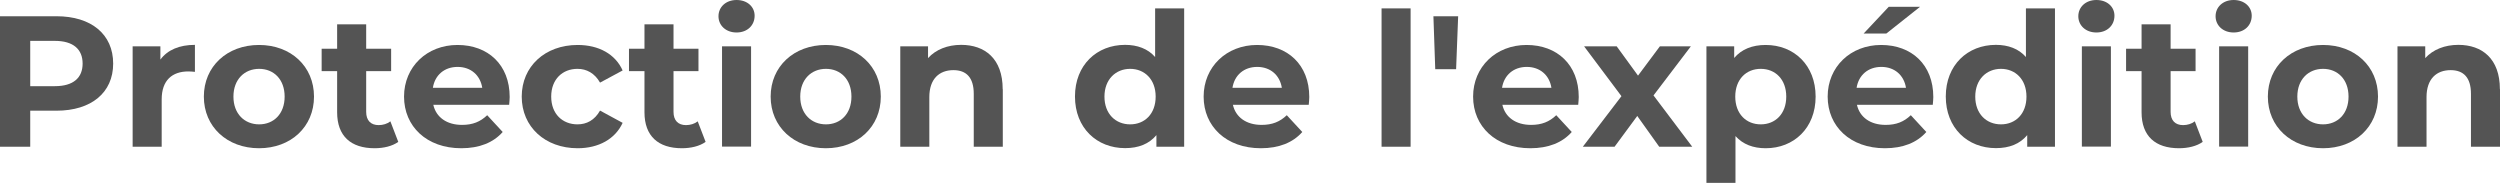
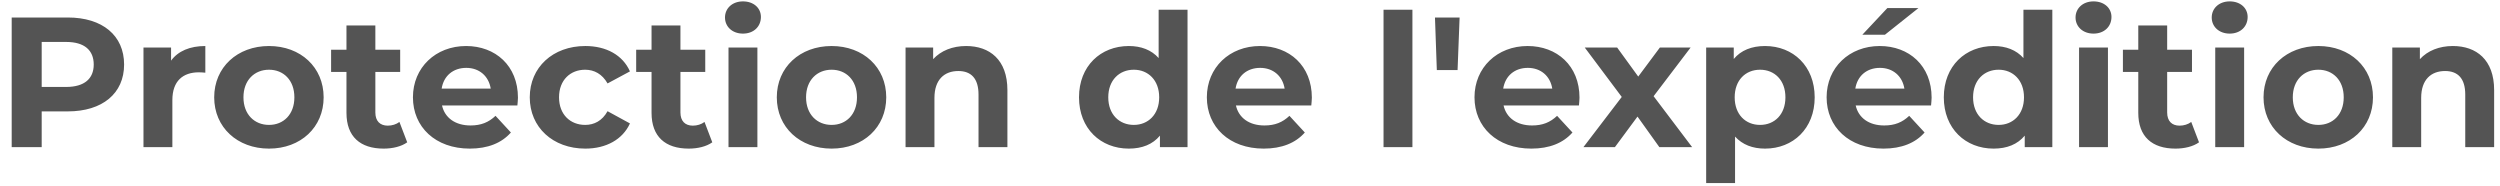
- <svg xmlns="http://www.w3.org/2000/svg" id="Layer_2" viewBox="0 0 232.4 17">
-   <defs>
-     <style>
-       .cls-1 {
-         fill: #545454;
-       }
-     </style>
-   </defs>
-   <g id="Layer_1-2" data-name="Layer_1">
-     <g>
-       <path class="cls-1" d="M10.52,5.91c0,2.7-2.03,4.38-5.27,4.38h-2.44v3.35H0V1.51h5.25c3.24,0,5.27,1.68,5.27,4.4ZM7.68,5.91c0-1.33-.87-2.11-2.58-2.11h-2.29v4.21h2.29c1.72,0,2.58-.78,2.58-2.1Z" />
-       <path class="cls-1" d="M18.12,4.18v2.5c-.23-.02-.4-.04-.61-.04-1.49,0-2.48.81-2.48,2.6v4.4h-2.7V4.31h2.58v1.23c.66-.9,1.77-1.37,3.21-1.37Z" />
-       <path class="cls-1" d="M18.95,8.98c0-2.81,2.17-4.8,5.13-4.8s5.11,1.99,5.11,4.8-2.15,4.8-5.11,4.8-5.13-1.99-5.13-4.8ZM26.46,8.98c0-1.61-1.02-2.58-2.37-2.58s-2.39.97-2.39,2.58,1.04,2.58,2.39,2.58,2.37-.97,2.37-2.58Z" />
-       <path class="cls-1" d="M37.02,13.19c-.55.4-1.37.59-2.2.59-2.2,0-3.48-1.13-3.48-3.34v-3.83h-1.44v-2.08h1.44v-2.27h2.7v2.27h2.32v2.08h-2.32v3.79c0,.8.43,1.23,1.16,1.23.4,0,.8-.12,1.09-.35l.73,1.9Z" />
-       <path class="cls-1" d="M47.33,9.74h-7.05c.26,1.16,1.25,1.87,2.67,1.87.99,0,1.7-.29,2.34-.9l1.44,1.56c-.87.99-2.17,1.51-3.85,1.51-3.22,0-5.32-2.03-5.32-4.8s2.13-4.8,4.97-4.8,4.85,1.84,4.85,4.84c0,.21-.03.5-.05.73ZM40.24,8.16h4.59c-.19-1.18-1.07-1.94-2.29-1.94s-2.11.75-2.3,1.94Z" />
-       <path class="cls-1" d="M48.5,8.98c0-2.81,2.17-4.8,5.2-4.8,1.96,0,3.5.85,4.18,2.37l-2.1,1.13c-.5-.88-1.25-1.28-2.1-1.28-1.37,0-2.44.95-2.44,2.58s1.07,2.58,2.44,2.58c.85,0,1.59-.38,2.1-1.28l2.1,1.14c-.68,1.49-2.22,2.36-4.18,2.36-3.03,0-5.2-1.99-5.2-4.8Z" />
-       <path class="cls-1" d="M65.59,13.19c-.55.4-1.37.59-2.2.59-2.2,0-3.48-1.13-3.48-3.34v-3.83h-1.44v-2.08h1.44v-2.27h2.7v2.27h2.32v2.08h-2.32v3.79c0,.8.43,1.23,1.16,1.23.4,0,.8-.12,1.09-.35l.73,1.9Z" />
-       <path class="cls-1" d="M66.79,1.51c0-.85.68-1.51,1.68-1.51s1.68.63,1.68,1.46c0,.9-.68,1.56-1.68,1.56s-1.68-.66-1.68-1.51ZM67.12,4.31h2.7v9.32h-2.7V4.31Z" />
-       <path class="cls-1" d="M71.64,8.98c0-2.81,2.17-4.8,5.13-4.8s5.11,1.99,5.11,4.8-2.15,4.8-5.11,4.8-5.13-1.99-5.13-4.8ZM79.15,8.98c0-1.61-1.02-2.58-2.37-2.58s-2.39.97-2.39,2.58,1.04,2.58,2.39,2.58,2.37-.97,2.37-2.58Z" />
-       <path class="cls-1" d="M93.22,8.3v5.34h-2.7v-4.92c0-1.51-.69-2.2-1.89-2.2-1.3,0-2.24.8-2.24,2.51v4.61h-2.7V4.31h2.58v1.09c.73-.8,1.82-1.23,3.08-1.23,2.2,0,3.86,1.28,3.86,4.12Z" />
-       <path class="cls-1" d="M110.08.78v12.86h-2.58v-1.08c-.68.82-1.66,1.21-2.91,1.21-2.63,0-4.66-1.87-4.66-4.8s2.03-4.8,4.66-4.8c1.14,0,2.12.36,2.79,1.13V.78h2.7ZM107.43,8.98c0-1.61-1.04-2.58-2.37-2.58s-2.39.97-2.39,2.58,1.04,2.58,2.39,2.58,2.37-.97,2.37-2.58Z" />
-       <path class="cls-1" d="M121.66,9.74h-7.05c.26,1.16,1.25,1.87,2.67,1.87.99,0,1.7-.29,2.34-.9l1.44,1.56c-.87.99-2.17,1.51-3.85,1.51-3.22,0-5.32-2.03-5.32-4.8s2.13-4.8,4.97-4.8,4.85,1.84,4.85,4.84c0,.21-.03.5-.05.73ZM114.57,8.16h4.59c-.19-1.18-1.07-1.94-2.29-1.94s-2.11.75-2.3,1.94Z" />
-       <path class="cls-1" d="M128.43.78h2.7v12.86h-2.7V.78Z" />
-       <path class="cls-1" d="M133.25,1.51h2.3l-.19,4.92h-1.94l-.17-4.92Z" />
-       <path class="cls-1" d="M146.71,9.74h-7.05c.26,1.16,1.25,1.87,2.67,1.87.99,0,1.7-.29,2.34-.9l1.44,1.56c-.87.99-2.17,1.51-3.85,1.51-3.22,0-5.32-2.03-5.32-4.8s2.13-4.8,4.97-4.8,4.85,1.84,4.85,4.84c0,.21-.03.5-.05.73ZM139.63,8.16h4.59c-.19-1.18-1.07-1.94-2.29-1.94s-2.11.75-2.3,1.94Z" />
-       <path class="cls-1" d="M154.24,13.64l-2.04-2.86-2.11,2.86h-2.95l3.59-4.7-3.47-4.63h3.03l1.98,2.72,2.03-2.72h2.88l-3.47,4.56,3.6,4.77h-3.07Z" />
-       <path class="cls-1" d="M168.78,8.98c0,2.93-2.03,4.8-4.64,4.8-1.16,0-2.12-.36-2.81-1.13v4.35h-2.7V4.31h2.58v1.08c.68-.81,1.68-1.21,2.93-1.21,2.62,0,4.64,1.87,4.64,4.8ZM166.05,8.98c0-1.61-1.02-2.58-2.37-2.58s-2.37.97-2.37,2.58,1.02,2.58,2.37,2.58,2.37-.97,2.37-2.58Z" />
-       <path class="cls-1" d="M179.67,9.74h-7.05c.26,1.16,1.25,1.87,2.67,1.87.99,0,1.7-.29,2.34-.9l1.44,1.56c-.87.99-2.17,1.51-3.85,1.51-3.22,0-5.32-2.03-5.32-4.8s2.13-4.8,4.97-4.8,4.85,1.84,4.85,4.84c0,.21-.03.5-.05.73ZM172.59,8.16h4.59c-.19-1.18-1.07-1.94-2.29-1.94s-2.11.75-2.3,1.94ZM175.36,3.12h-2.12l2.34-2.49h2.91l-3.14,2.49Z" />
-       <path class="cls-1" d="M191.03.78v12.86h-2.58v-1.08c-.68.82-1.66,1.21-2.91,1.21-2.63,0-4.66-1.87-4.66-4.8s2.03-4.8,4.66-4.8c1.14,0,2.12.36,2.79,1.13V.78h2.7ZM188.38,8.98c0-1.61-1.04-2.58-2.37-2.58s-2.39.97-2.39,2.58,1.04,2.58,2.39,2.58,2.37-.97,2.37-2.58Z" />
-       <path class="cls-1" d="M193.2,1.51c0-.85.68-1.51,1.68-1.51s1.68.63,1.68,1.46c0,.9-.68,1.56-1.68,1.56s-1.68-.66-1.68-1.51ZM193.53,4.31h2.7v9.32h-2.7V4.31Z" />
-       <path class="cls-1" d="M204.76,13.19c-.55.4-1.37.59-2.2.59-2.2,0-3.48-1.13-3.48-3.34v-3.83h-1.44v-2.08h1.44v-2.27h2.7v2.27h2.32v2.08h-2.32v3.79c0,.8.43,1.23,1.16,1.23.4,0,.8-.12,1.09-.35l.73,1.9Z" />
-       <path class="cls-1" d="M205.96,1.51c0-.85.68-1.51,1.68-1.51s1.68.63,1.68,1.46c0,.9-.68,1.56-1.68,1.56s-1.68-.66-1.68-1.51ZM206.29,4.31h2.7v9.32h-2.7V4.31Z" />
-       <path class="cls-1" d="M210.82,8.98c0-2.81,2.17-4.8,5.13-4.8s5.11,1.99,5.11,4.8-2.15,4.8-5.11,4.8-5.13-1.99-5.13-4.8ZM218.32,8.98c0-1.61-1.02-2.58-2.37-2.58s-2.39.97-2.39,2.58,1.04,2.58,2.39,2.58,2.37-.97,2.37-2.58Z" />
-       <path class="cls-1" d="M232.4,8.3v5.34h-2.7v-4.92c0-1.51-.69-2.2-1.89-2.2-1.3,0-2.24.8-2.24,2.51v4.61h-2.7V4.31h2.58v1.09c.73-.8,1.82-1.23,3.08-1.23,2.2,0,3.86,1.28,3.86,4.12Z" />
-     </g>
-   </g>
+ <svg xmlns="http://www.w3.org/2000/svg" width="189" height="14" viewBox="0 0 189 14" fill="none">
+   <path d="M5.126 1.323C7.744 1.323 9.382 2.681 9.382 4.879C9.382 7.063 7.744 8.421 5.126 8.421H3.152V11.123H0.884V1.323H5.126ZM5 6.573C6.386 6.573 7.086 5.943 7.086 4.879C7.086 3.801 6.386 3.171 5 3.171H3.152V6.573H5ZM12.933 4.585C13.465 3.857 14.361 3.479 15.523 3.479V5.495C15.341 5.481 15.201 5.467 15.033 5.467C13.829 5.467 13.031 6.125 13.031 7.567V11.123H10.847V3.591H12.933V4.585ZM20.337 11.235C17.943 11.235 16.193 9.625 16.193 7.357C16.193 5.089 17.943 3.479 20.337 3.479C22.731 3.479 24.467 5.089 24.467 7.357C24.467 9.625 22.731 11.235 20.337 11.235ZM20.337 9.443C21.429 9.443 22.255 8.659 22.255 7.357C22.255 6.055 21.429 5.271 20.337 5.271C19.245 5.271 18.405 6.055 18.405 7.357C18.405 8.659 19.245 9.443 20.337 9.443ZM30.197 9.219L30.785 10.759C30.337 11.081 29.679 11.235 29.007 11.235C27.229 11.235 26.193 10.325 26.193 8.533V5.439H25.031V3.759H26.193V1.925H28.377V3.759H30.253V5.439H28.377V8.505C28.377 9.149 28.727 9.499 29.315 9.499C29.637 9.499 29.959 9.401 30.197 9.219ZM39.157 7.385C39.157 7.553 39.129 7.791 39.114 7.973H33.416C33.627 8.911 34.425 9.485 35.572 9.485C36.37 9.485 36.944 9.247 37.462 8.757L38.624 10.017C37.925 10.815 36.874 11.235 35.517 11.235C32.913 11.235 31.218 9.597 31.218 7.357C31.218 5.103 32.941 3.479 35.236 3.479C37.449 3.479 39.157 4.963 39.157 7.385ZM35.251 5.131C34.257 5.131 33.542 5.733 33.389 6.699H37.099C36.944 5.747 36.23 5.131 35.251 5.131ZM44.251 11.235C41.8 11.235 40.05 9.625 40.05 7.357C40.05 5.089 41.8 3.479 44.251 3.479C45.833 3.479 47.078 4.165 47.624 5.397L45.931 6.307C45.525 5.593 44.922 5.271 44.236 5.271C43.13 5.271 42.263 6.041 42.263 7.357C42.263 8.673 43.13 9.443 44.236 9.443C44.922 9.443 45.525 9.135 45.931 8.407L47.624 9.331C47.078 10.535 45.833 11.235 44.251 11.235ZM53.261 9.219L53.849 10.759C53.401 11.081 52.743 11.235 52.071 11.235C50.293 11.235 49.257 10.325 49.257 8.533V5.439H48.095V3.759H49.257V1.925H51.441V3.759H53.317V5.439H51.441V8.505C51.441 9.149 51.791 9.499 52.379 9.499C52.701 9.499 53.023 9.401 53.261 9.219ZM56.167 2.541C55.355 2.541 54.809 2.009 54.809 1.323C54.809 0.637 55.355 0.105 56.167 0.105C56.979 0.105 57.525 0.609 57.525 1.281C57.525 2.009 56.979 2.541 56.167 2.541ZM55.075 11.123V3.591H57.259V11.123H55.075ZM62.87 11.235C60.476 11.235 58.726 9.625 58.726 7.357C58.726 5.089 60.476 3.479 62.87 3.479C65.264 3.479 67 5.089 67 7.357C67 9.625 65.264 11.235 62.87 11.235ZM62.87 9.443C63.962 9.443 64.788 8.659 64.788 7.357C64.788 6.055 63.962 5.271 62.87 5.271C61.778 5.271 60.938 6.055 60.938 7.357C60.938 8.659 61.778 9.443 62.87 9.443ZM73.038 3.479C74.816 3.479 76.16 4.515 76.16 6.811V11.123H73.976V7.147C73.976 5.929 73.416 5.369 72.45 5.369C71.4 5.369 70.644 6.013 70.644 7.399V11.123H68.46V3.591H70.546V4.473C71.134 3.829 72.016 3.479 73.038 3.479ZM87.593 0.735H89.777V11.123H87.691V10.255C87.145 10.913 86.347 11.235 85.339 11.235C83.211 11.235 81.573 9.723 81.573 7.357C81.573 4.991 83.211 3.479 85.339 3.479C86.263 3.479 87.047 3.773 87.593 4.389V0.735ZM85.717 9.443C86.795 9.443 87.635 8.659 87.635 7.357C87.635 6.055 86.795 5.271 85.717 5.271C84.625 5.271 83.785 6.055 83.785 7.357C83.785 8.659 84.625 9.443 85.717 9.443ZM99.176 7.385C99.176 7.553 99.148 7.791 99.134 7.973H93.436C93.646 8.911 94.444 9.485 95.592 9.485C96.39 9.485 96.964 9.247 97.482 8.757L98.644 10.017C97.944 10.815 96.894 11.235 95.536 11.235C92.932 11.235 91.238 9.597 91.238 7.357C91.238 5.103 92.96 3.479 95.256 3.479C97.468 3.479 99.176 4.963 99.176 7.385ZM95.27 5.131C94.276 5.131 93.562 5.733 93.408 6.699H97.118C96.964 5.747 96.25 5.131 95.27 5.131ZM104.595 11.123V0.735H106.779V11.123H104.595ZM108.624 5.299L108.484 1.323H110.346L110.192 5.299H108.624ZM119.41 7.385C119.41 7.553 119.382 7.791 119.368 7.973H113.67C113.88 8.911 114.678 9.485 115.826 9.485C116.624 9.485 117.198 9.247 117.716 8.757L118.878 10.017C118.178 10.815 117.128 11.235 115.77 11.235C113.166 11.235 111.472 9.597 111.472 7.357C111.472 5.103 113.194 3.479 115.49 3.479C117.702 3.479 119.41 4.963 119.41 7.385ZM115.504 5.131C114.51 5.131 113.796 5.733 113.642 6.699H117.352C117.198 5.747 116.484 5.131 115.504 5.131ZM127.925 11.123H125.447L123.795 8.813L122.087 11.123H119.707L122.605 7.329L119.805 3.591H122.255L123.851 5.789L125.489 3.591H127.813L125.013 7.273L127.925 11.123ZM133.438 3.479C135.552 3.479 137.19 4.991 137.19 7.357C137.19 9.723 135.552 11.235 133.438 11.235C132.5 11.235 131.73 10.941 131.17 10.325V13.839H128.986V3.591H131.072V4.459C131.618 3.801 132.43 3.479 133.438 3.479ZM133.06 9.443C134.152 9.443 134.978 8.659 134.978 7.357C134.978 6.055 134.152 5.271 133.06 5.271C131.968 5.271 131.142 6.055 131.142 7.357C131.142 8.659 131.968 9.443 133.06 9.443ZM145.036 0.609L142.502 2.625H140.794L142.684 0.609H145.036ZM146.03 7.385C146.03 7.553 146.002 7.791 145.988 7.973H140.29C140.5 8.911 141.298 9.485 142.446 9.485C143.244 9.485 143.818 9.247 144.336 8.757L145.498 10.017C144.798 10.815 143.748 11.235 142.39 11.235C139.786 11.235 138.092 9.597 138.092 7.357C138.092 5.103 139.814 3.479 142.11 3.479C144.322 3.479 146.03 4.963 146.03 7.385ZM142.124 5.131C141.13 5.131 140.416 5.733 140.262 6.699H143.972C143.818 5.747 143.104 5.131 142.124 5.131ZM152.972 0.735H155.156V11.123H153.07V10.255C152.524 10.913 151.726 11.235 150.718 11.235C148.59 11.235 146.952 9.723 146.952 7.357C146.952 4.991 148.59 3.479 150.718 3.479C151.642 3.479 152.426 3.773 152.972 4.389V0.735ZM151.096 9.443C152.174 9.443 153.014 8.659 153.014 7.357C153.014 6.055 152.174 5.271 151.096 5.271C150.004 5.271 149.164 6.055 149.164 7.357C149.164 8.659 150.004 9.443 151.096 9.443ZM158.269 2.541C157.457 2.541 156.911 2.009 156.911 1.323C156.911 0.637 157.457 0.105 158.269 0.105C159.081 0.105 159.627 0.609 159.627 1.281C159.627 2.009 159.081 2.541 158.269 2.541ZM157.177 11.123V3.591H159.361V11.123H157.177ZM165.658 9.219L166.246 10.759C165.798 11.081 165.14 11.235 164.468 11.235C162.69 11.235 161.654 10.325 161.654 8.533V5.439H160.492V3.759H161.654V1.925H163.838V3.759H165.714V5.439H163.838V8.505C163.838 9.149 164.188 9.499 164.776 9.499C165.098 9.499 165.42 9.401 165.658 9.219ZM168.564 2.541C167.752 2.541 167.206 2.009 167.206 1.323C167.206 0.637 167.752 0.105 168.564 0.105C169.376 0.105 169.922 0.609 169.922 1.281C169.922 2.009 169.376 2.541 168.564 2.541ZM167.472 11.123V3.591H169.656V11.123H167.472ZM175.267 11.235C172.873 11.235 171.123 9.625 171.123 7.357C171.123 5.089 172.873 3.479 175.267 3.479C177.661 3.479 179.397 5.089 179.397 7.357C179.397 9.625 177.661 11.235 175.267 11.235ZM175.267 9.443C176.359 9.443 177.185 8.659 177.185 7.357C177.185 6.055 176.359 5.271 175.267 5.271C174.175 5.271 173.335 6.055 173.335 7.357C173.335 8.659 174.175 9.443 175.267 9.443ZM185.435 3.479C187.213 3.479 188.557 4.515 188.557 6.811V11.123H186.373V7.147C186.373 5.929 185.813 5.369 184.847 5.369C183.797 5.369 183.041 6.013 183.041 7.399V11.123H180.857V3.591H182.943V4.473C183.531 3.829 184.413 3.479 185.435 3.479Z" fill="#545454" />
</svg>
